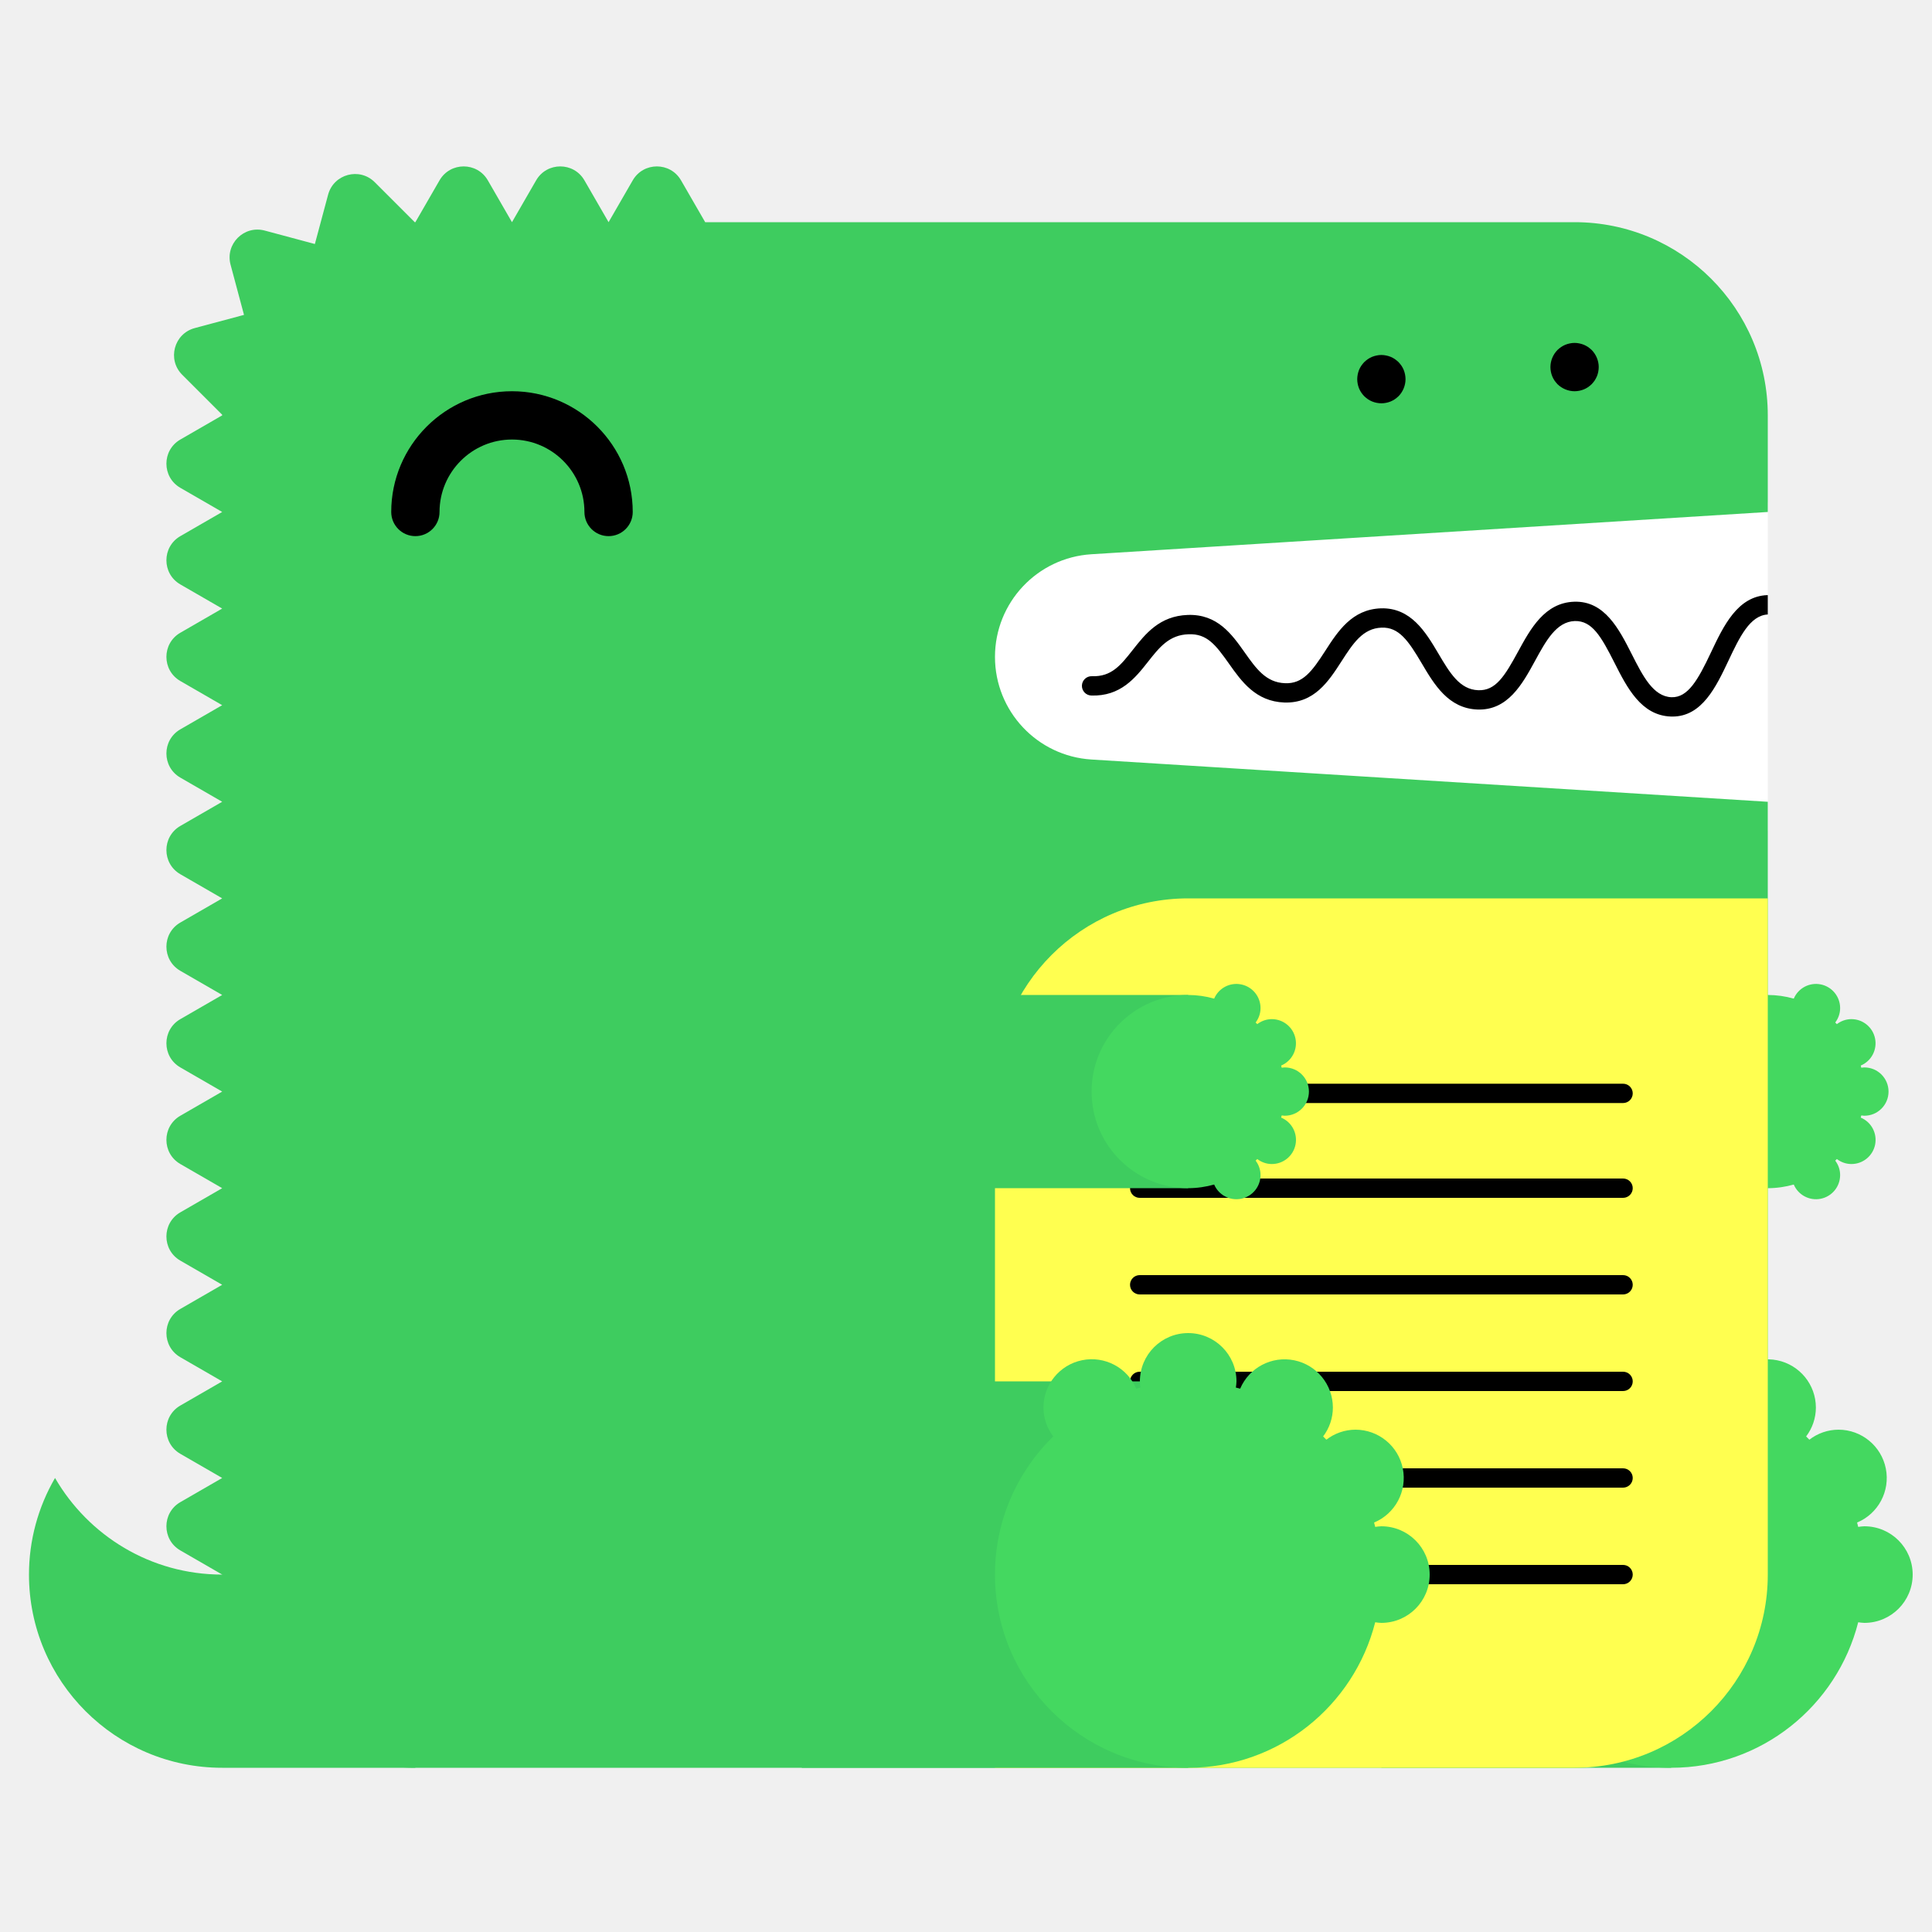
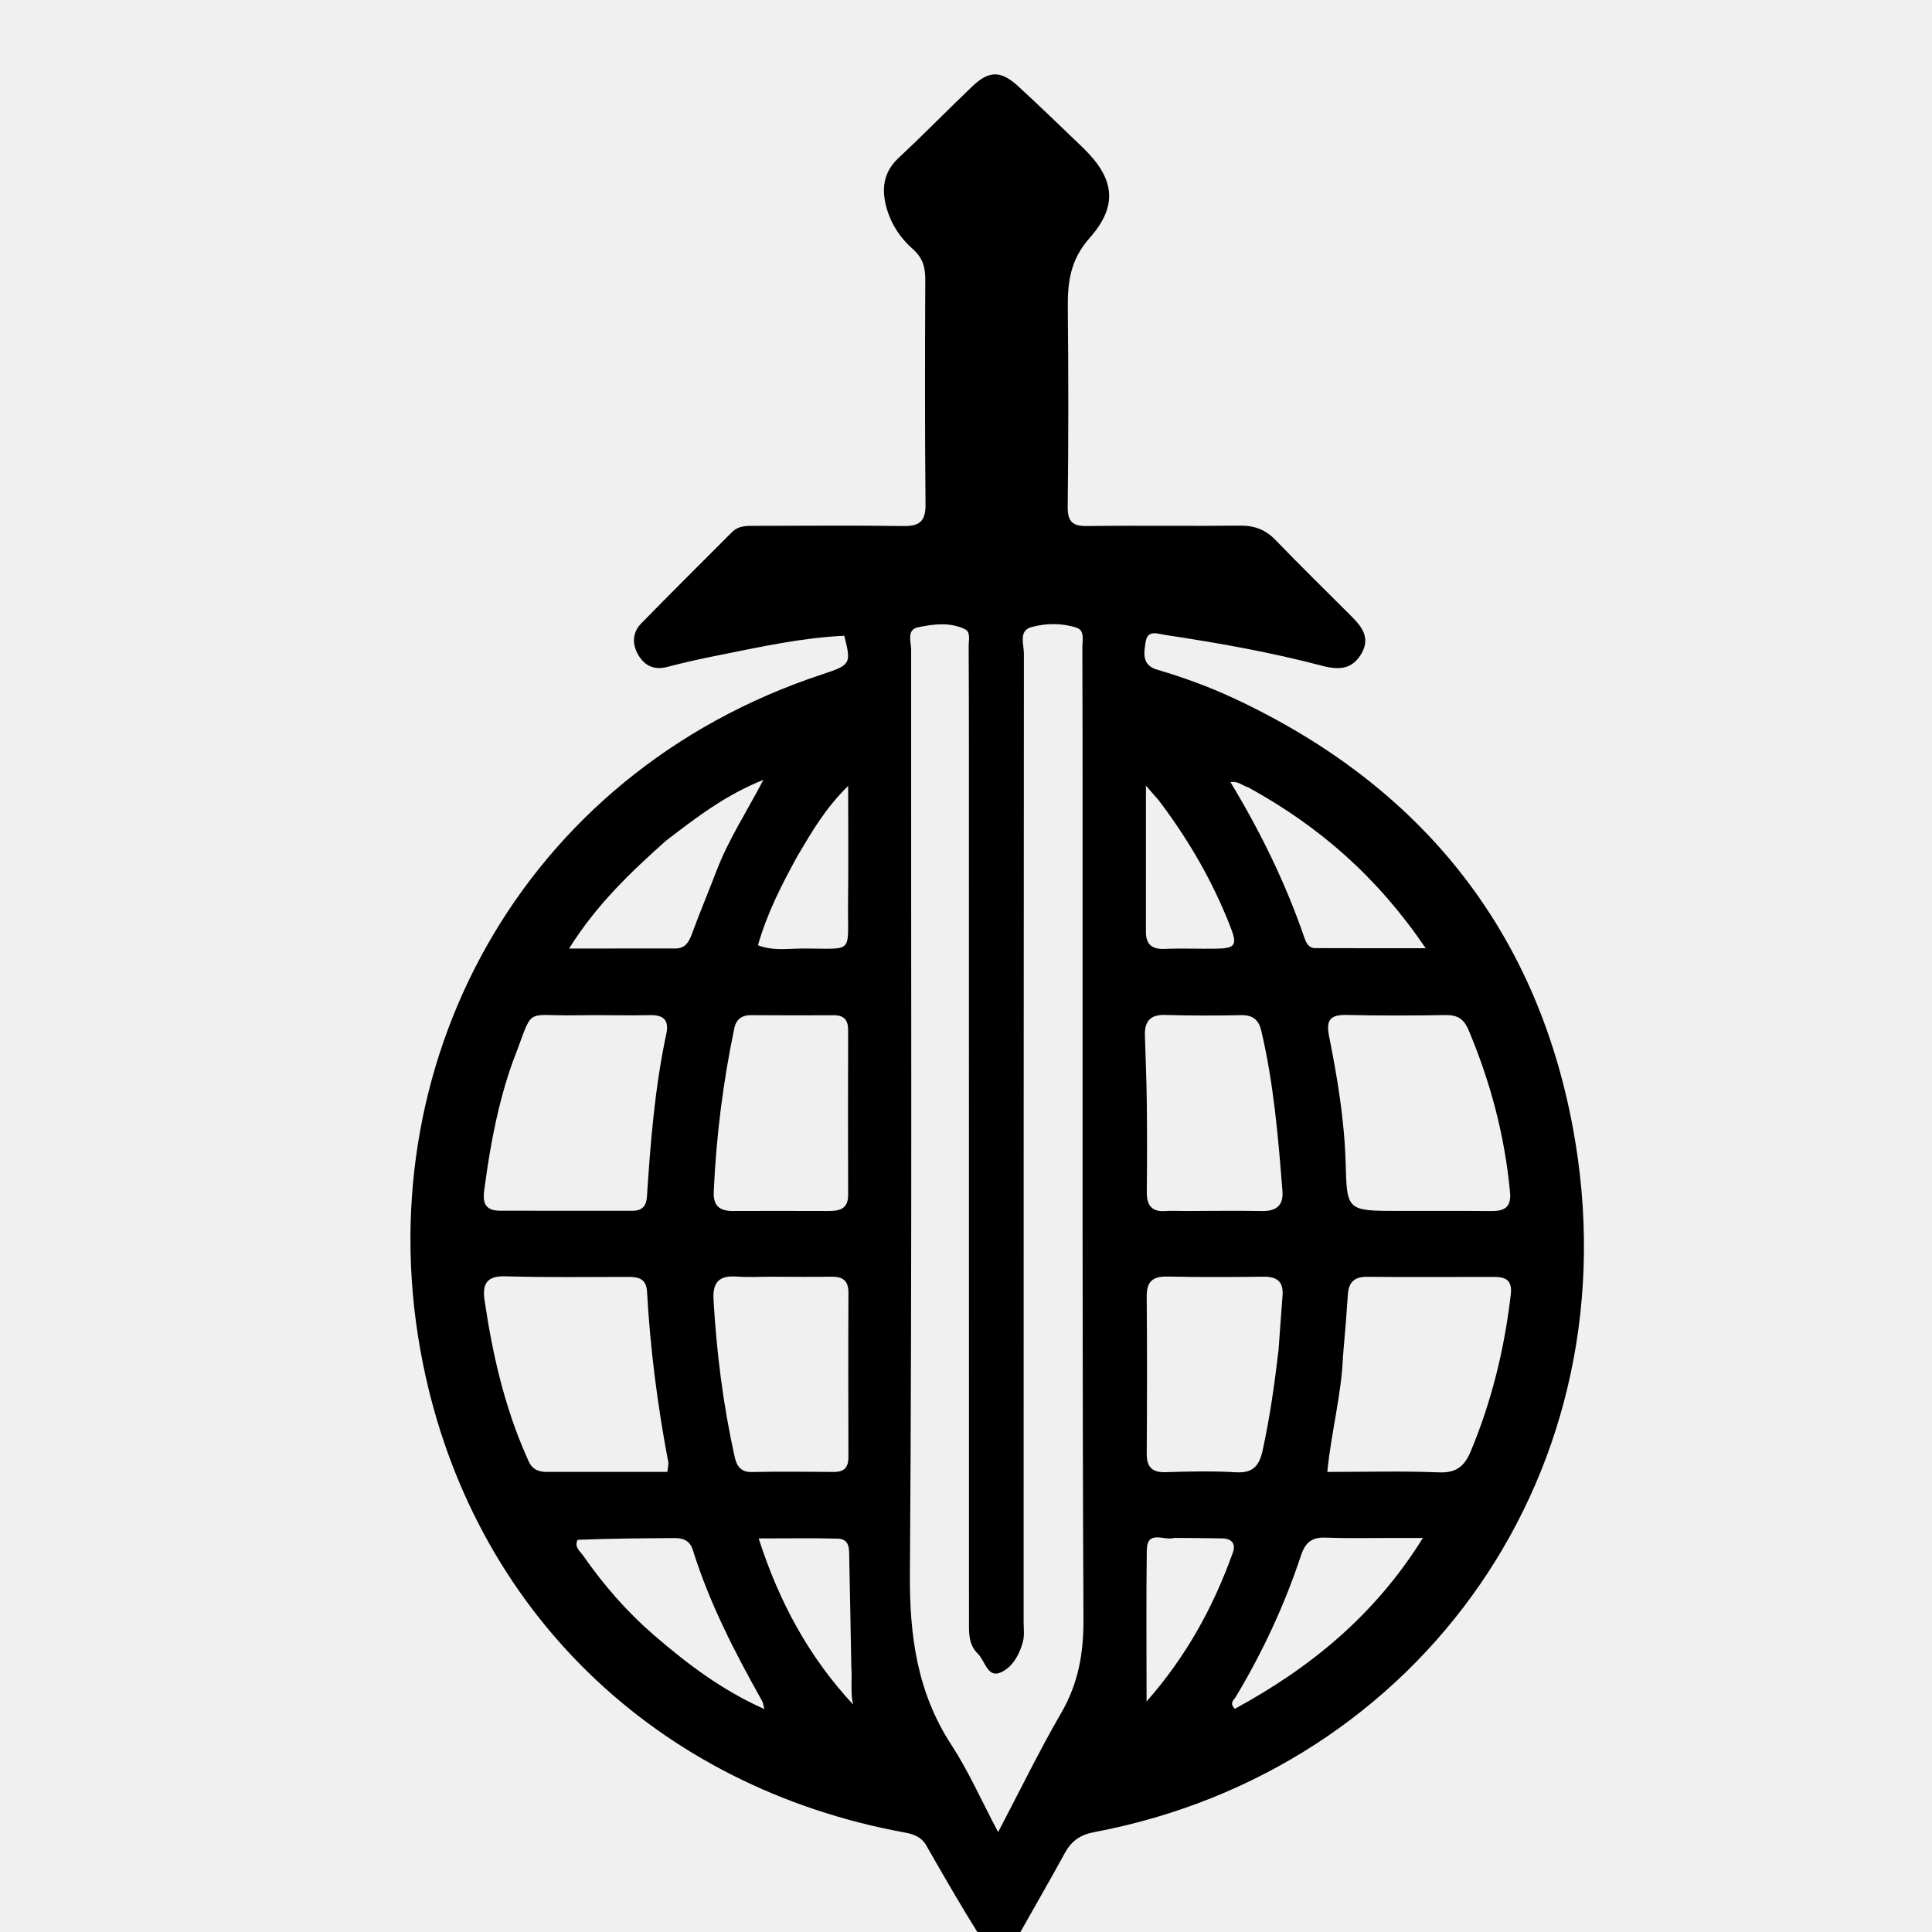
- <svg xmlns="http://www.w3.org/2000/svg" width="200" height="200" viewBox="0 0 200 200">
-   <g fill="none" fill-rule="evenodd">
-     <path fill="#FFF" d="M99 52h84v34H99z" />
-     <path d="M23 163c-7.398 0-13.843-4.027-17.303-10A19.886 19.886 0 0 0 3 163c0 11.046 8.954 20 20 20h20v-20H23z" fill="#3ECC5F" />
-     <path d="M112.98 57.376L183 53V43c0-11.046-8.954-20-20-20H73l-2.5-4.33c-1.112-1.925-3.889-1.925-5 0L63 23l-2.5-4.33c-1.111-1.925-3.889-1.925-5 0L53 23l-2.5-4.33c-1.111-1.925-3.889-1.925-5 0L43 23c-.022 0-.042.003-.065.003l-4.142-4.141c-1.57-1.571-4.252-.853-4.828 1.294l-1.369 5.104-5.192-1.392c-2.148-.575-4.111 1.389-3.535 3.536l1.39 5.193-5.102 1.367c-2.148.576-2.867 3.259-1.296 4.83l4.142 4.142c0 .021-.003.042-.003.064l-4.33 2.5c-1.925 1.111-1.925 3.889 0 5L23 53l-4.33 2.5c-1.925 1.111-1.925 3.889 0 5L23 63l-4.33 2.5c-1.925 1.111-1.925 3.889 0 5L23 73l-4.33 2.5c-1.925 1.111-1.925 3.889 0 5L23 83l-4.33 2.5c-1.925 1.111-1.925 3.889 0 5L23 93l-4.33 2.5c-1.925 1.111-1.925 3.889 0 5L23 103l-4.33 2.5c-1.925 1.111-1.925 3.889 0 5L23 113l-4.33 2.5c-1.925 1.111-1.925 3.889 0 5L23 123l-4.33 2.5c-1.925 1.111-1.925 3.889 0 5L23 133l-4.33 2.5c-1.925 1.111-1.925 3.889 0 5L23 143l-4.33 2.5c-1.925 1.111-1.925 3.889 0 5L23 153l-4.33 2.5c-1.925 1.111-1.925 3.889 0 5L23 163c0 11.046 8.954 20 20 20h120c11.046 0 20-8.954 20-20V83l-70.02-4.376A10.645 10.645 0 0 1 103 68c0-5.621 4.37-10.273 9.98-10.624" fill="#3ECC5F" />
-     <path fill="#3ECC5F" d="M143 183h30v-40h-30z" />
-     <path d="M193 158c-.219 0-.428.037-.639.064-.038-.15-.074-.301-.116-.451A5 5 0 0 0 190.32 148a4.96 4.96 0 0 0-3.016 1.036 26.531 26.531 0 0 0-.335-.336 4.955 4.955 0 0 0 1.011-2.987 5 5 0 0 0-9.599-1.959c-.148-.042-.297-.077-.445-.115.027-.211.064-.42.064-.639a5 5 0 0 0-5-5 5 5 0 0 0-5 5c0 .219.037.428.064.639-.148.038-.297.073-.445.115a4.998 4.998 0 0 0-9.599 1.959c0 1.125.384 2.151 1.011 2.987-3.717 3.632-6.031 8.693-6.031 14.3 0 11.046 8.954 20 20 20 9.339 0 17.16-6.41 19.361-15.064.211.027.42.064.639.064a5 5 0 0 0 5-5 5 5 0 0 0-5-5" fill="#44D860" />
-     <path fill="#3ECC5F" d="M153 123h30v-20h-30z" />
-     <path d="M193 115.5a2.5 2.5 0 1 0 0-5c-.109 0-.214.019-.319.032-.02-.075-.037-.15-.058-.225a2.501 2.501 0 0 0-.963-4.807c-.569 0-1.088.197-1.508.518a6.653 6.653 0 0 0-.168-.168c.314-.417.506-.931.506-1.494a2.5 2.5 0 0 0-4.8-.979A9.987 9.987 0 0 0 183 103c-5.522 0-10 4.478-10 10s4.478 10 10 10c.934 0 1.833-.138 2.69-.377a2.5 2.5 0 0 0 4.8-.979c0-.563-.192-1.077-.506-1.494.057-.055.113-.111.168-.168.42.321.939.518 1.508.518a2.5 2.5 0 0 0 .963-4.807c.021-.074.038-.15.058-.225.105.013.21.032.319.032" fill="#44D860" />
-     <path d="M63 55.5a2.5 2.5 0 0 1-2.5-2.5c0-4.136-3.364-7.5-7.5-7.5s-7.5 3.364-7.5 7.5a2.5 2.5 0 1 1-5 0c0-6.893 5.607-12.5 12.5-12.5S65.5 46.107 65.5 53a2.5 2.5 0 0 1-2.5 2.5" fill="#000" />
-     <path d="M103 183h60c11.046 0 20-8.954 20-20V93h-60c-11.046 0-20 8.954-20 20v70z" fill="#FFFF50" />
-     <path d="M168.02 124h-50.04a1 1 0 1 1 0-2h50.04a1 1 0 1 1 0 2m0 20h-50.04a1 1 0 1 1 0-2h50.04a1 1 0 1 1 0 2m0 20h-50.04a1 1 0 1 1 0-2h50.04a1 1 0 1 1 0 2m0-49.814h-50.04a1 1 0 1 1 0-2h50.04a1 1 0 1 1 0 2m0 19.814h-50.04a1 1 0 1 1 0-2h50.04a1 1 0 1 1 0 2m0 20h-50.04a1 1 0 1 1 0-2h50.04a1 1 0 1 1 0 2M183 61.611c-.012 0-.022-.006-.034-.005-3.09.105-4.552 3.196-5.842 5.923-1.346 2.85-2.387 4.703-4.093 4.647-1.889-.068-2.969-2.202-4.113-4.46-1.314-2.594-2.814-5.536-5.963-5.426-3.046.104-4.513 2.794-5.807 5.167-1.377 2.528-2.314 4.065-4.121 3.994-1.927-.07-2.951-1.805-4.136-3.813-1.321-2.236-2.848-4.75-5.936-4.664-2.994.103-4.465 2.385-5.763 4.4-1.373 2.13-2.335 3.428-4.165 3.351-1.973-.07-2.992-1.51-4.171-3.177-1.324-1.873-2.816-3.993-5.895-3.89-2.928.1-4.399 1.97-5.696 3.618-1.232 1.564-2.194 2.802-4.229 2.724a1 1 0 0 0-.072 2c3.017.101 4.545-1.8 5.872-3.487 1.177-1.496 2.193-2.787 4.193-2.855 1.926-.082 2.829 1.115 4.195 3.045 1.297 1.834 2.769 3.914 5.731 4.021 3.103.104 4.596-2.215 5.918-4.267 1.182-1.834 2.202-3.417 4.15-3.484 1.793-.067 2.769 1.35 4.145 3.681 1.297 2.197 2.766 4.686 5.787 4.796 3.125.108 4.634-2.62 5.949-5.035 1.139-2.088 2.214-4.06 4.119-4.126 1.793-.042 2.728 1.595 4.111 4.33 1.292 2.553 2.757 5.445 5.825 5.556l.169.003c3.064 0 4.518-3.075 5.805-5.794 1.139-2.41 2.217-4.68 4.067-4.773v-2z" fill="#000" />
-     <path fill="#3ECC5F" d="M83 183h40v-40H83z" />
-     <path d="M143 158c-.219 0-.428.037-.639.064-.038-.15-.074-.301-.116-.451A5 5 0 0 0 140.32 148a4.96 4.96 0 0 0-3.016 1.036 26.531 26.531 0 0 0-.335-.336 4.955 4.955 0 0 0 1.011-2.987 5 5 0 0 0-9.599-1.959c-.148-.042-.297-.077-.445-.115.027-.211.064-.42.064-.639a5 5 0 0 0-5-5 5 5 0 0 0-5 5c0 .219.037.428.064.639-.148.038-.297.073-.445.115a4.998 4.998 0 0 0-9.599 1.959c0 1.125.384 2.151 1.011 2.987-3.717 3.632-6.031 8.693-6.031 14.3 0 11.046 8.954 20 20 20 9.339 0 17.16-6.41 19.361-15.064.211.027.42.064.639.064a5 5 0 0 0 5-5 5 5 0 0 0-5-5" fill="#44D860" />
-     <path fill="#3ECC5F" d="M83 123h40v-20H83z" />
-     <path d="M133 115.5a2.5 2.5 0 1 0 0-5c-.109 0-.214.019-.319.032-.02-.075-.037-.15-.058-.225a2.501 2.501 0 0 0-.963-4.807c-.569 0-1.088.197-1.508.518a6.653 6.653 0 0 0-.168-.168c.314-.417.506-.931.506-1.494a2.5 2.5 0 0 0-4.8-.979A9.987 9.987 0 0 0 123 103c-5.522 0-10 4.478-10 10s4.478 10 10 10c.934 0 1.833-.138 2.69-.377a2.5 2.5 0 0 0 4.8-.979c0-.563-.192-1.077-.506-1.494.057-.055.113-.111.168-.168.42.321.939.518 1.508.518a2.5 2.5 0 0 0 .963-4.807c.021-.074.038-.15.058-.225.105.013.21.032.319.032" fill="#44D860" />
-     <path d="M143 41.75c-.16 0-.33-.02-.49-.05a2.52 2.52 0 0 1-.47-.14c-.15-.06-.29-.14-.431-.23-.13-.09-.259-.2-.38-.31-.109-.12-.219-.24-.309-.38s-.17-.28-.231-.43a2.619 2.619 0 0 1-.189-.96c0-.16.02-.33.05-.49.03-.16.08-.31.139-.47.061-.15.141-.29.231-.43.09-.13.2-.26.309-.38.121-.11.25-.22.38-.31.141-.09.281-.17.431-.23.149-.06.31-.11.47-.14.32-.07.65-.07.98 0 .159.03.32.08.47.14.149.06.29.14.43.23.13.09.259.2.38.31.11.12.22.25.31.38.09.14.17.28.23.43.06.16.11.31.14.47.029.16.05.33.05.49 0 .66-.271 1.31-.73 1.77-.121.11-.25.22-.38.31-.14.09-.281.17-.43.23a2.565 2.565 0 0 1-.96.19m20-1.25c-.66 0-1.3-.27-1.771-.73a3.802 3.802 0 0 1-.309-.38c-.09-.14-.17-.28-.231-.43a2.619 2.619 0 0 1-.189-.96c0-.66.27-1.3.729-1.77.121-.11.25-.22.38-.31.141-.09.281-.17.431-.23.149-.06.31-.11.47-.14.32-.07.66-.07.98 0 .159.03.32.08.47.14.149.06.29.14.43.23.13.09.259.2.38.31.459.47.73 1.11.73 1.77 0 .16-.021.33-.05.49-.03.16-.08.32-.14.47-.07.15-.14.29-.23.43-.09.13-.2.26-.31.38-.121.11-.25.22-.38.31-.14.09-.281.17-.43.23a2.565 2.565 0 0 1-.96.19" fill="#000" />
-   </g>
+ <svg xmlns="http://www.w3.org/2000/svg" version="1.1" id="Layer_1" x="0px" y="0px" width="100%" viewBox="0 0 480 480" enable-background="new 0 0 480 480" xml:space="preserve">
+   <path fill="#000000" opacity="1" stroke="none" d=" M243.454,481   C238.707,473.491 234.418,465.979 230.117,458.474   C228.942,456.424 227.082,455.704 224.791,455.285   C163.127,444.013 117.397,400.068 105.066,338.734   C90.259,265.085 129.488,192.277 204.107,167.598   C211.376,165.194 211.541,164.98 209.759,157.952   C199.207,158.436 188.857,160.739 178.48,162.809   C174.241,163.655 170.011,164.579 165.833,165.683   C162.587,166.54 160.224,165.471 158.616,162.778   C157.01,160.092 157.075,157.186 159.286,154.916   C166.725,147.277 174.321,139.792 181.838,132.229   C183.574,130.482 185.753,130.646 187.917,130.645   C200.083,130.64 212.251,130.505 224.414,130.694   C228.462,130.757 229.987,129.523 229.945,125.312   C229.761,106.648 229.806,87.982 229.883,69.317   C229.895,66.276 229.146,63.945 226.772,61.861   C223.747,59.204 221.497,55.87 220.341,51.915   C218.934,47.096 219.364,42.851 223.334,39.153   C229.551,33.363 235.477,27.262 241.631,21.403   C245.717,17.512 248.683,17.502 252.943,21.408   C258.347,26.362 263.601,31.479 268.898,36.549   C276.799,44.114 278.009,50.887 270.727,59.109   C265.815,64.655 265.223,70.251 265.293,76.824   C265.467,93.154 265.46,109.489 265.269,125.819   C265.225,129.579 266.409,130.738 270.091,130.692   C282.754,130.532 295.422,130.736 308.086,130.591   C311.692,130.55 314.437,131.605 316.944,134.207   C323.069,140.565 329.385,146.741 335.632,152.983   C338.212,155.561 340.498,158.285 338.36,162.177   C336.143,166.215 332.864,166.568 328.567,165.433   C315.706,162.034 302.603,159.728 289.452,157.74   C287.584,157.457 285.12,156.395 284.643,159.427   C284.218,162.13 283.588,165.233 287.478,166.374   C294.034,168.297 300.434,170.637 306.636,173.532   C352.559,194.968 381.507,230.471 390.768,280.139   C406.557,364.825 353.075,439.849 271.906,455.176   C268.41,455.837 266.22,457.342 264.576,460.351   C260.905,467.07 257.058,473.692 253.141,480.677   C249.969,481 246.939,481 243.454,481  M240.727,187.5   C240.712,178.502 240.716,169.504 240.663,160.506   C240.655,159.051 241.21,157.042 239.745,156.326   C236.007,154.5 231.874,155.061 228.046,155.858   C225.178,156.455 226.374,159.497 226.372,161.466   C226.313,237.952 226.62,314.439 226.062,390.921   C225.949,406.377 227.847,420.453 236.392,433.55   C240.619,440.028 243.764,447.212 247.984,455.182   C253.55,444.581 258.255,434.883 263.649,425.585   C267.892,418.272 269.224,410.813 269.184,402.365   C268.871,336.379 268.988,270.392 268.969,204.405   C268.964,189.907 268.965,175.41 268.909,160.913   C268.903,159.155 269.551,156.648 267.528,155.972   C263.875,154.752 259.835,154.801 256.204,155.819   C253.022,156.712 254.386,160.103 254.384,162.396   C254.316,242.547 254.324,322.698 254.315,402.849   C254.315,404.515 254.56,406.26 254.154,407.829   C253.298,411.142 251.385,414.452 248.42,415.596   C245.314,416.794 244.728,412.598 242.948,410.867   C240.528,408.514 240.738,405.48 240.739,402.459   C240.747,331.139 240.735,259.82 240.727,187.5  M127.39,263.802   C123.855,273.69 121.898,283.945 120.499,294.306   C120.119,297.113 119.283,300.771 124.131,300.794   C135.1,300.846 146.07,300.799 157.04,300.818   C159.486,300.822 160.574,299.749 160.737,297.233   C161.612,283.669 162.707,270.128 165.555,256.794   C166.215,253.703 165.059,252.134 161.639,252.209   C155.492,252.345 149.338,252.127 143.191,252.244   C129.697,252.501 132.896,249.666 127.39,263.802  M135.183,365.678   C145.402,365.678 155.621,365.678 165.8,365.678   C165.955,364.292 166.131,363.787 166.045,363.332   C163.375,349.305 161.549,335.171 160.753,320.916   C160.57,317.651 158.611,317.241 156.04,317.242   C145.9,317.243 135.754,317.399 125.622,317.094   C120.918,316.953 119.79,318.977 120.392,323.077   C122.348,336.42 125.34,349.481 130.816,361.876   C131.548,363.534 132.088,365.396 135.183,365.678  M347.523,300.856   C355.182,300.859 362.841,300.818 370.499,300.886   C373.729,300.915 375.51,299.961 375.166,296.247   C373.864,282.221 370.31,268.808 364.834,255.847   C363.673,253.1 362.021,252.144 359.138,252.189   C350.982,252.317 342.82,252.347 334.666,252.165   C330.725,252.077 329.358,253.171 330.195,257.377   C332.268,267.791 334.024,278.281 334.32,288.936   C334.649,300.836 334.604,300.837 347.523,300.856  M333.663,336.951   C333.303,346.372 330.783,355.536 329.76,365.695   C339.408,365.695 348.518,365.445 357.603,365.805   C361.889,365.975 363.885,364.199 365.402,360.567   C370.63,348.052 373.785,335.052 375.35,321.601   C375.775,317.941 373.978,317.239 371.074,317.241   C360.588,317.246 350.101,317.316 339.615,317.218   C336.431,317.189 335.073,318.637 334.872,321.627   C334.549,326.434 334.179,331.238 333.663,336.951  M182.827,300.863   C190.485,300.862 198.143,300.834 205.801,300.872   C208.611,300.887 210.731,300.361 210.718,296.847   C210.668,283.196 210.682,269.544 210.718,255.893   C210.724,253.409 209.692,252.217 207.154,252.23   C200.329,252.267 193.503,252.267 186.678,252.211   C184.315,252.192 182.913,253.194 182.428,255.511   C179.633,268.872 177.939,282.367 177.329,296.006   C177.179,299.351 178.443,301.078 182.827,300.863  M191.515,317.2   C188.688,317.199 185.85,317.363 183.039,317.16   C178.778,316.851 177.017,318.452 177.271,322.895   C178.021,336.004 179.663,348.976 182.486,361.796   C182.973,364.007 183.86,365.772 186.739,365.717   C193.553,365.588 200.371,365.64 207.187,365.699   C209.729,365.721 210.792,364.555 210.787,362.082   C210.761,348.45 210.73,334.817 210.792,321.185   C210.806,318.09 209.306,317.136 206.473,317.19   C201.82,317.278 197.164,317.205 191.515,317.2  M294.566,300.874   C300.882,300.864 307.199,300.762 313.512,300.878   C317.069,300.942 318.905,299.523 318.619,295.894   C317.565,282.51 316.446,269.132 313.344,256.016   C312.72,253.376 311.223,252.164 308.4,252.214   C302.087,252.325 295.766,252.352 289.456,252.16   C285.699,252.045 284.348,253.827 284.447,257.256   C284.604,262.734 284.853,268.212 284.914,273.691   C284.998,281.169 285.001,288.649 284.916,296.127   C284.879,299.434 286.111,301.155 289.604,300.878   C290.925,300.774 292.262,300.869 294.566,300.874  M317.659,335.31   C317.986,330.84 318.295,326.369 318.646,321.9   C318.917,318.446 317.292,317.149 313.916,317.193   C305.928,317.297 297.935,317.312 289.949,317.158   C286.34,317.089 284.863,318.446 284.895,322.113   C285.006,335.096 284.986,348.08 284.9,361.062   C284.878,364.44 286.146,365.864 289.622,365.755   C295.442,365.574 301.287,365.443 307.093,365.784   C311.373,366.035 312.891,364.095 313.717,360.28   C315.441,352.321 316.62,344.29 317.659,335.31  M143.509,382.565   C142.595,384.348 144.1,385.359 144.888,386.492   C149.942,393.759 155.735,400.421 162.424,406.201   C170.674,413.33 179.341,419.915 189.918,424.618   C189.608,423.5 189.568,423.006 189.347,422.613   C182.593,410.57 176.264,398.332 172.13,385.09   C171.409,382.779 169.757,382.109 167.544,382.127   C159.733,382.19 151.922,382.216 143.509,382.565  M310.137,195.62   C308.75,195.263 307.655,193.979 305.71,194.323   C313.183,206.694 319.435,219.468 324.078,232.991   C324.536,234.324 325.178,235.548 326.746,235.557   C335.457,235.603 344.167,235.579 354.204,235.579   C342.342,218.09 328.005,205.438 310.137,195.62  M344.359,382.111   C339.364,382.098 334.364,382.229 329.377,382.021   C326.019,381.88 324.319,383.149 323.246,386.39   C319.154,398.746 313.687,410.497 306.977,421.664   C306.559,422.358 305.361,423.057 306.783,424.553   C325.46,414.405 341.497,401.405 353.514,382.107   C349.924,382.107 347.611,382.107 344.359,382.111  M165.408,208.918   C156.689,216.715 148.221,224.73 141.39,235.656   C150.94,235.656 159.36,235.663 167.781,235.652   C170.184,235.649 171.136,234.123 171.895,232.051   C173.836,226.759 176.026,221.559 178.041,216.293   C180.96,208.66 185.448,201.79 189.663,193.752   C180.172,197.558 173.083,203.042 165.408,208.918  M198.162,212.607   C194.272,219.681 190.584,226.84 188.308,234.852   C192.109,236.279 195.62,235.689 199.034,235.666   C212.543,235.575 210.53,237.48 210.698,224.131   C210.814,214.921 210.721,205.708 210.721,195.255   C205.023,200.872 201.82,206.458 198.162,212.607  M211.507,414.084   C211.34,405.094 211.192,396.104 210.994,387.115   C210.947,384.982 211.229,382.342 208.088,382.264   C201.83,382.107 195.566,382.217 188.483,382.217   C193.643,398.236 201.083,411.803 211.954,423.479   C211.248,420.593 211.746,417.739 211.507,414.084  M287.873,198.824   C287.032,197.861 286.19,196.897 284.705,195.195   C284.705,207.974 284.712,219.742 284.7,231.509   C284.697,234.69 286.246,235.89 289.395,235.755   C293.55,235.576 297.72,235.756 301.883,235.702   C306.982,235.636 307.506,234.891 305.64,230.128   C301.302,219.057 295.452,208.826 287.873,198.824  M291.719,382.086   C289.347,382.914 284.989,379.893 284.916,385.154   C284.748,397.368 284.863,409.585 284.863,422.731   C294.845,411.386 301.499,399.111 306.294,385.757   C307.118,383.463 305.953,382.254 303.617,382.207   C299.964,382.134 296.31,382.131 291.719,382.086  z" />
</svg>
